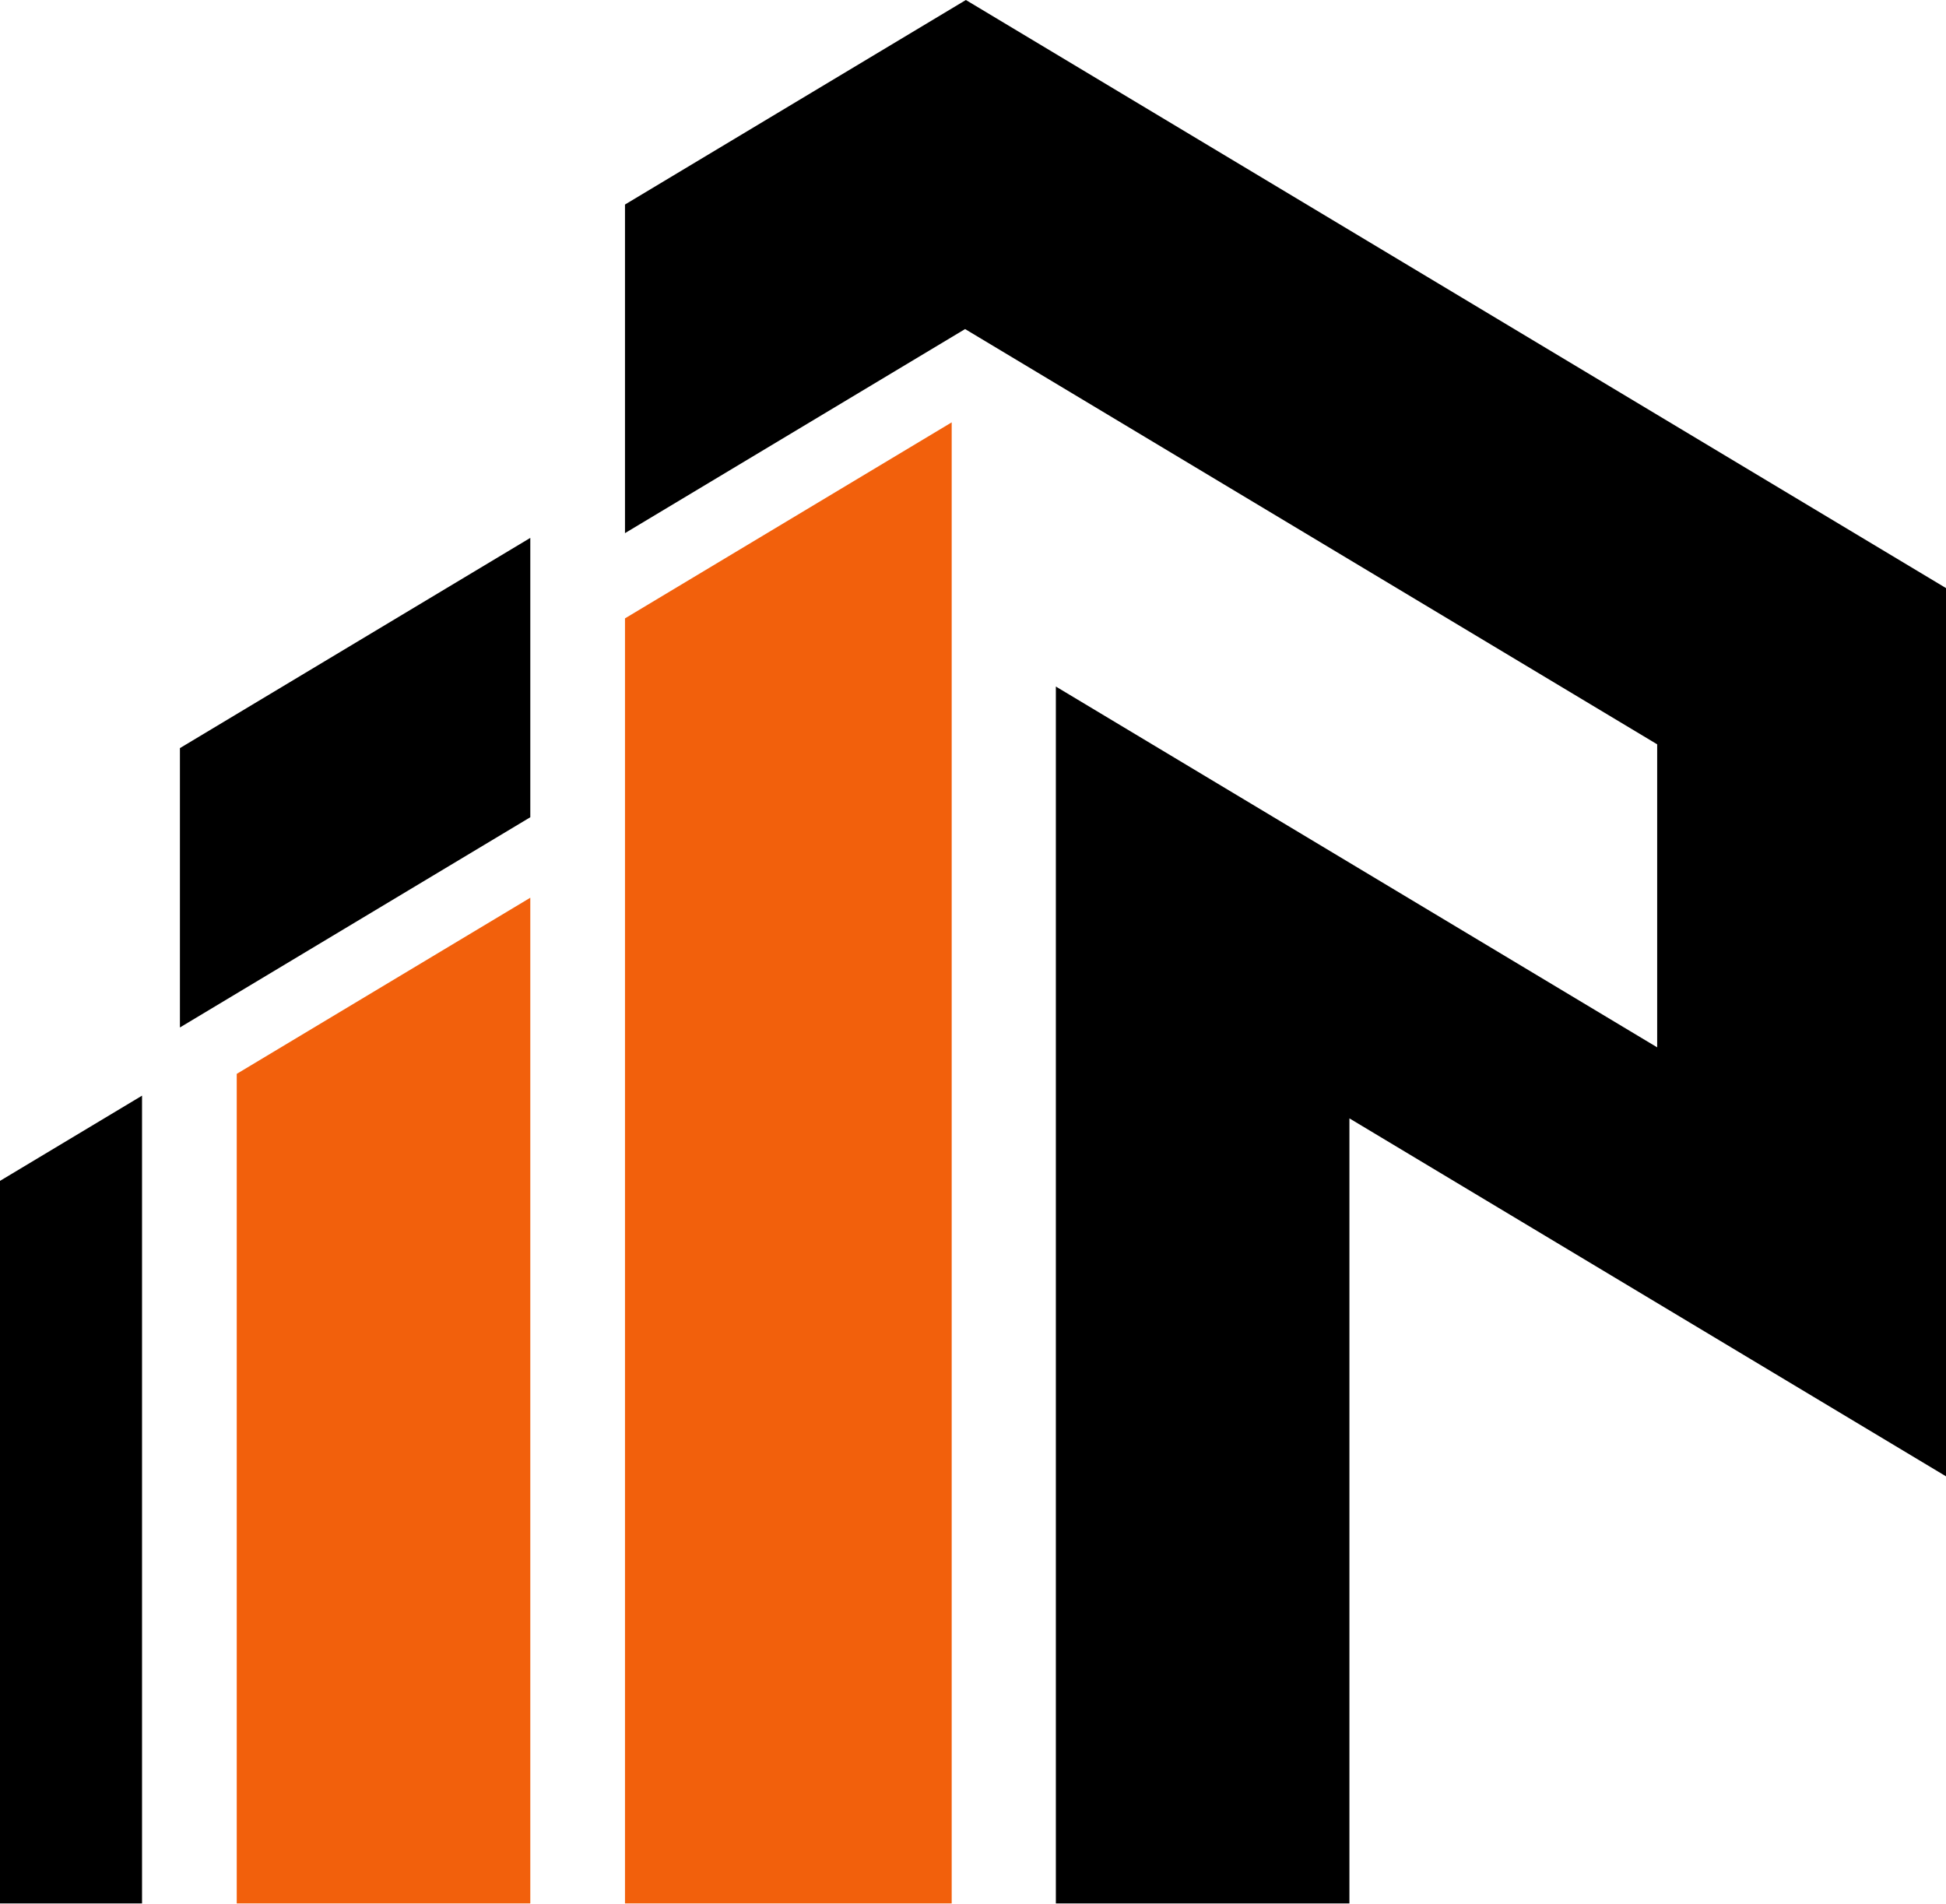
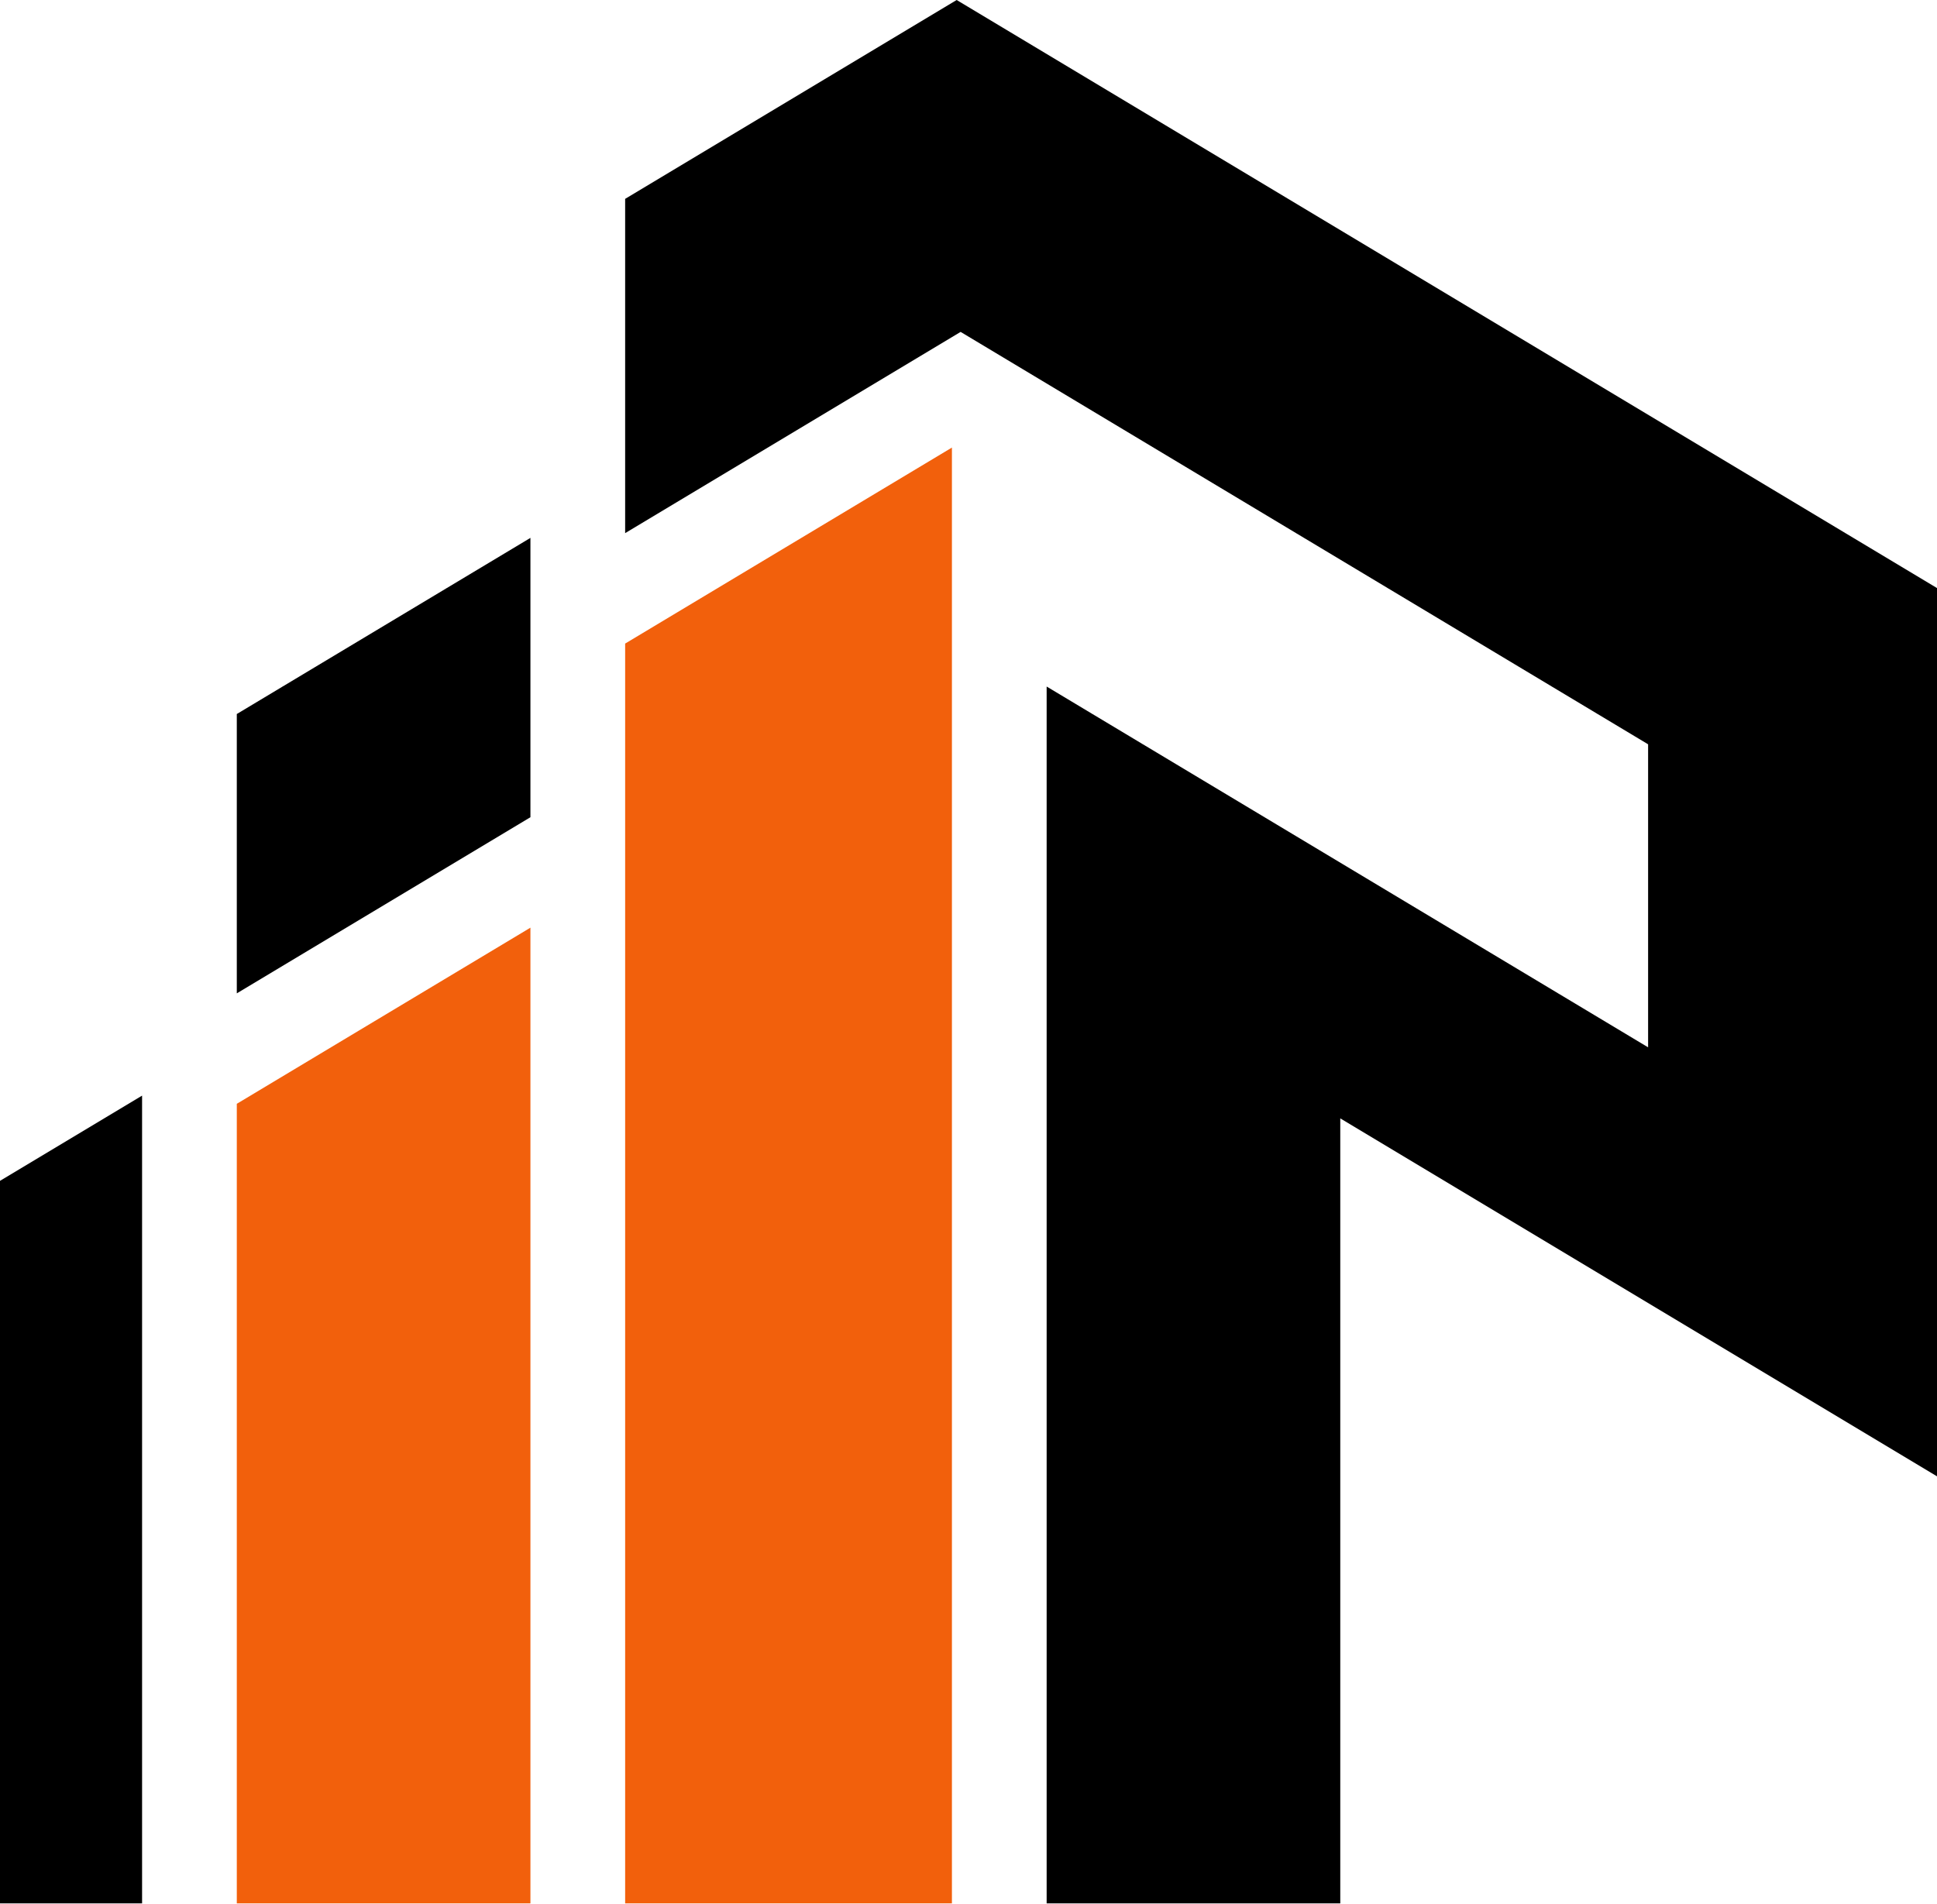
- <svg xmlns="http://www.w3.org/2000/svg" viewBox="0 0 822 804" width="822" height="804" role="img" aria-label="ProBuild Group">
+ <svg xmlns="http://www.w3.org/2000/svg" viewBox="0 0 818 804" width="818" height="804" role="img" aria-label="ProBuild Group">
  <g transform="translate(0 0) scale(2) translate(0 -7)">
    <g fill="#F2600C">
-       <path d="M50 233.8L112 196.6L112 409L50 409Z" />
-       <path d="M132 137.6L201 96.2L201 409L132 409Z" />
+       <path d="M50 240.124L112 202.924L112 409L50 409Z" />
+       <path d="M132 142.924L201 101.524L201 409L132 409Z" />
    </g>
-     <path fill="#000000" fill-rule="evenodd" d="M0 256.4L30 238.4L30 409L0 409Z M38 165L112 120.6L112 179.6L38 224Z M132 50.2L204 7L411 131.2L411 318.8L285 243.2L285 409L223 409L223 152L350 228.2L350 164.2L203.833 76.5L132 119.6Z" />
+     <path fill="#000000" fill-rule="evenodd" d="M0 256.4L30 238.4L30 409L0 409Z M50 157.8L112 120.6L112 179.6L50 216.8Z M132 49L202 7L409 131.2L409 318.8L283 243.2L283 409L221 409L221 152L348 228.2L348 164.2L202.833 77.1L132 119.6Z" />
  </g>
</svg>
